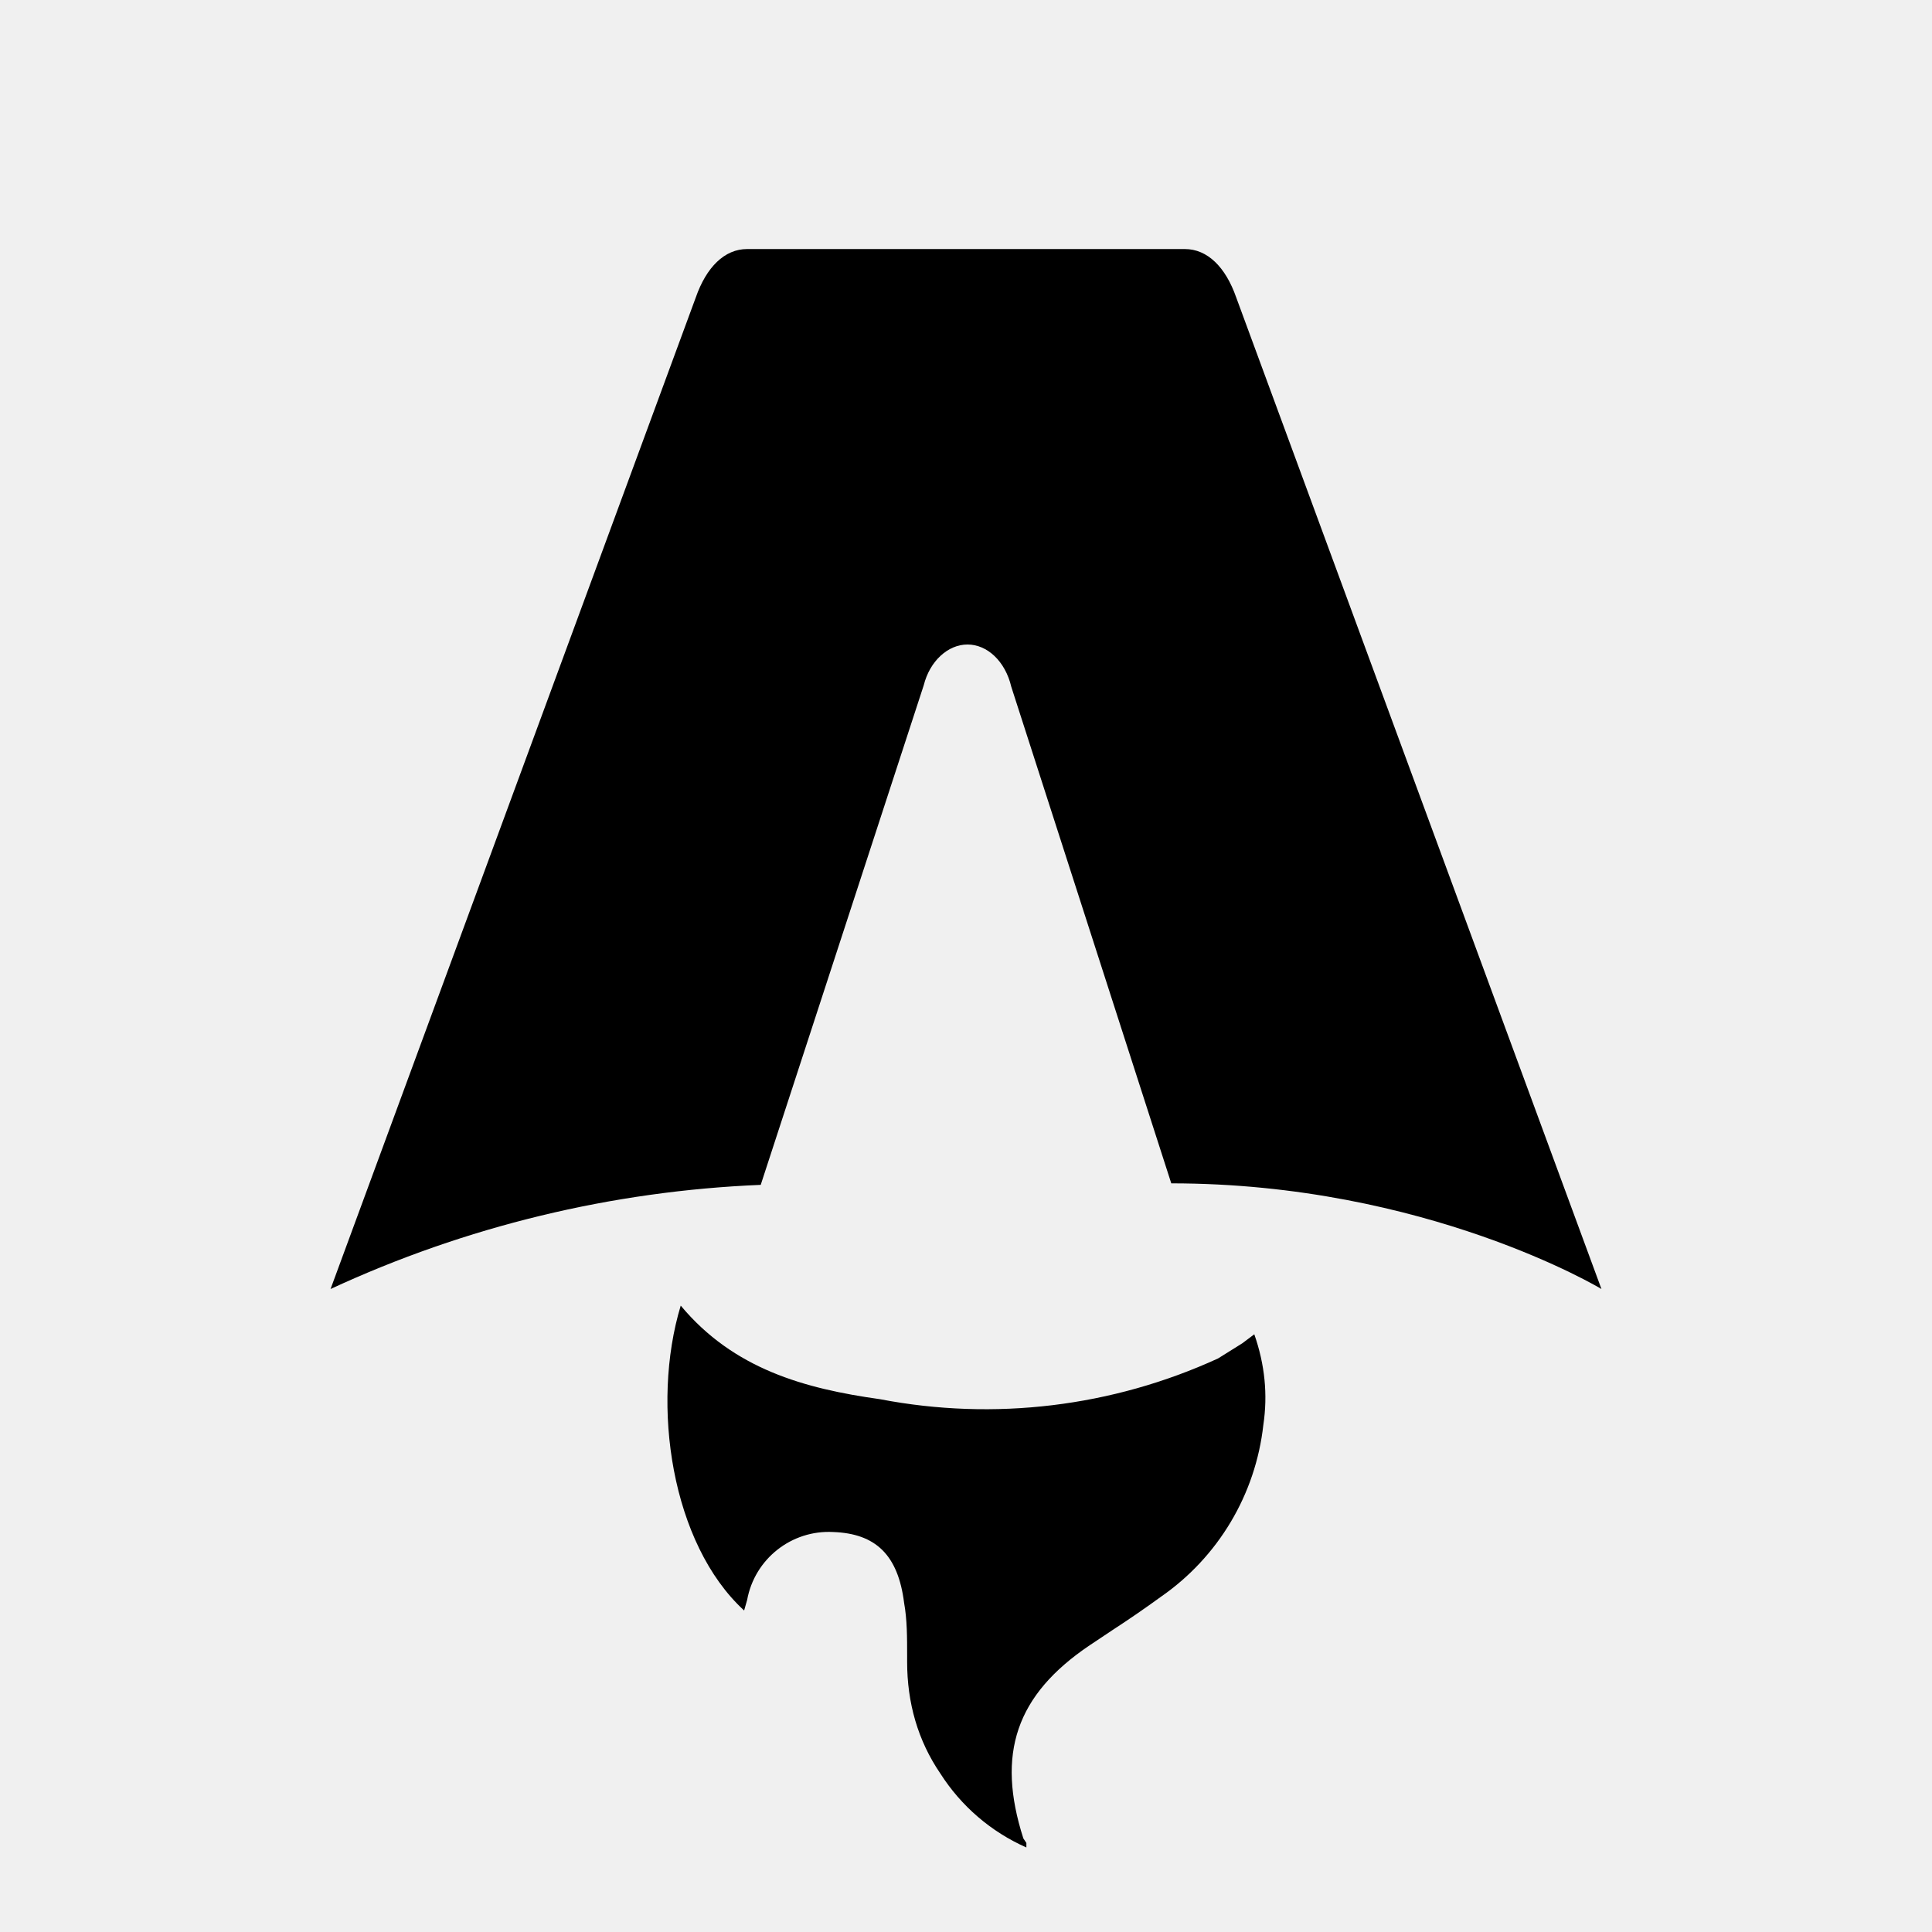
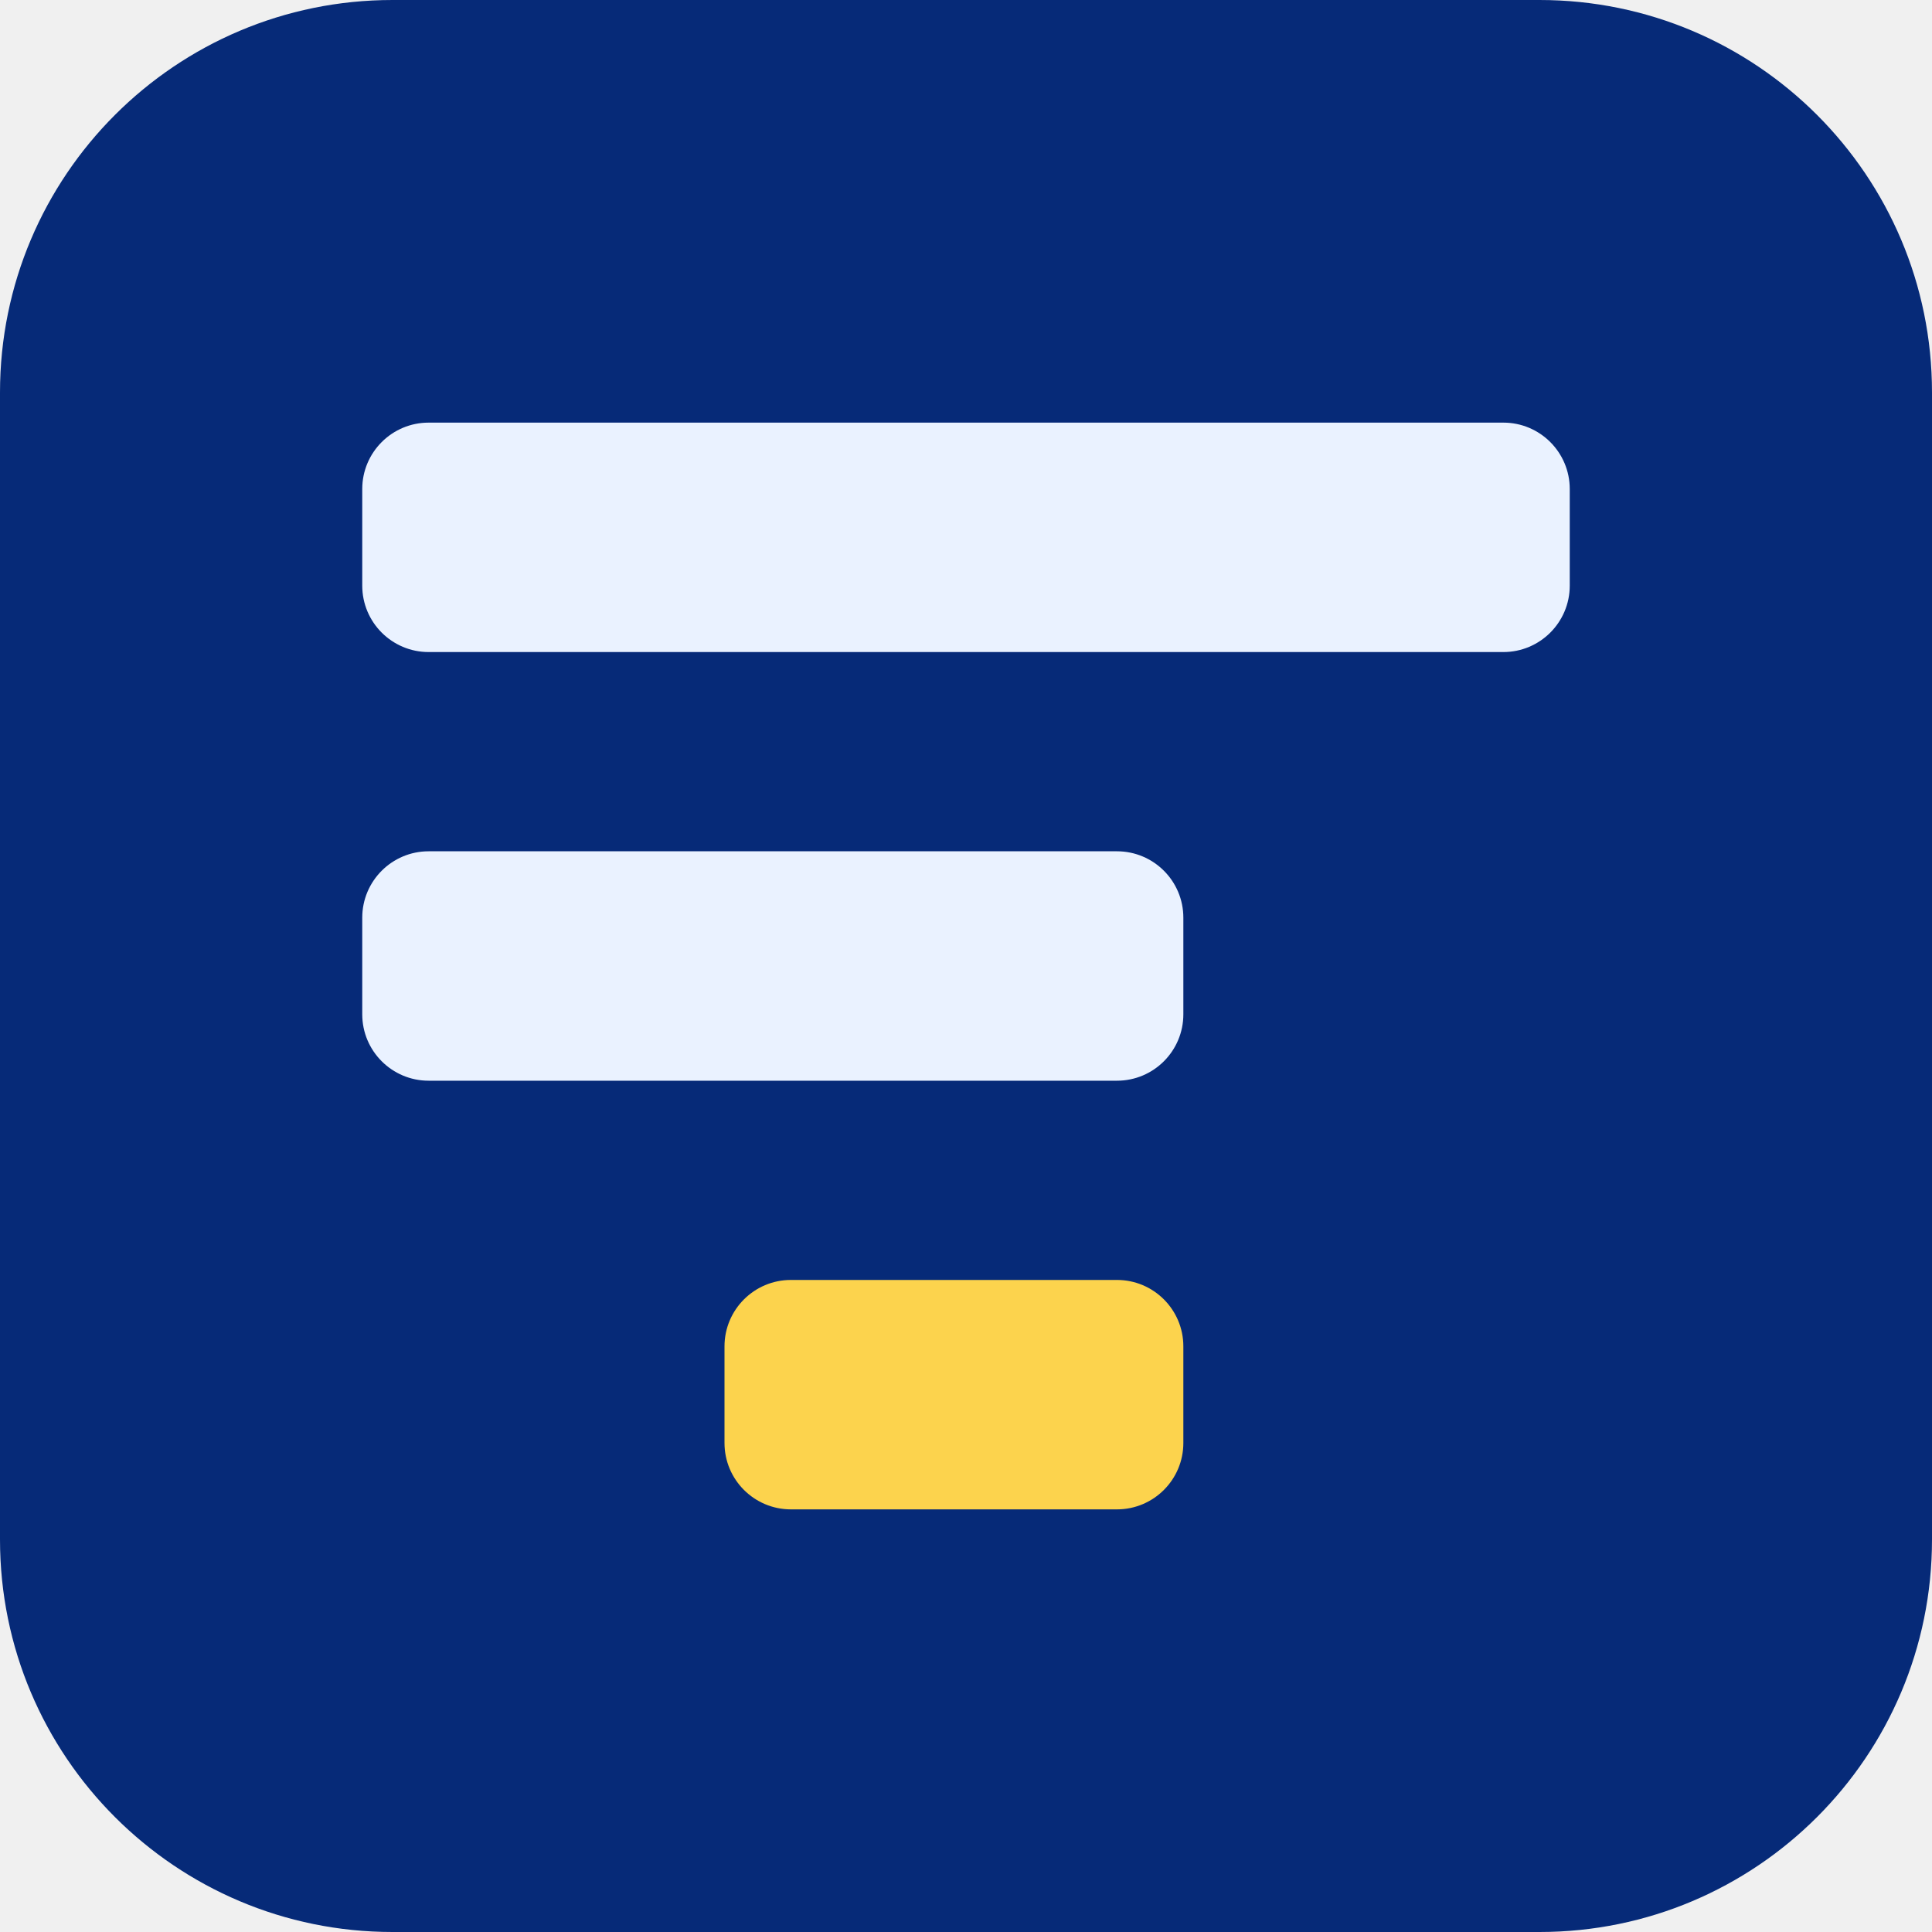
- <svg xmlns="http://www.w3.org/2000/svg" fill="none" viewBox="0 0 128 128">
-   <path d="M50.4 78.5a75.1 75.1 0 0 0-28.5 6.9l24.2-65.7c.7-2 1.9-3.2 3.4-3.2h29c1.5 0 2.7 1.2 3.4 3.2l24.2 65.7s-11.6-7-28.5-7L67 45.5c-.4-1.7-1.6-2.8-2.9-2.8-1.3 0-2.5 1.1-2.9 2.7L50.4 78.5Zm-1.1 28.2Zm-4.2-20.2c-2 6.6-.6 15.8 4.2 20.2a17.5 17.5 0 0 1 .2-.7 5.5 5.5 0 0 1 5.7-4.5c2.8.1 4.3 1.5 4.7 4.7.2 1.1.2 2.3.2 3.5v.4c0 2.7.7 5.2 2.2 7.4a13 13 0 0 0 5.7 4.9v-.3l-.2-.3c-1.8-5.6-.5-9.5 4.4-12.8l1.5-1a73 73 0 0 0 3.2-2.2 16 16 0 0 0 6.8-11.4c.3-2 .1-4-.6-6l-.8.6-1.6 1a37 37 0 0 1-22.4 2.7c-5-.7-9.7-2-13.2-6.2Z" />
-   <style>
-         path { fill: #000; }
-         @media (prefers-color-scheme: dark) {
-             path { fill: #FFF; }
-         }
-     </style>
+ <svg xmlns="http://www.w3.org/2000/svg" viewBox="0 0 32 32" width="32" height="32">
+   <rect width="32" height="32" rx="6.5" fill="#062a78" />
+   <rect x="6" y="7" width="20" height="3.8" rx="1.1" fill="#eaf2ff" />
+   <rect x="6" y="14.1" width="13.6" height="3.8" rx="1.1" fill="#eaf2ff" />
+   <rect x="12" y="21.2" width="7.6" height="3.8" rx="1.1" fill="#fcd34d" />
</svg>
